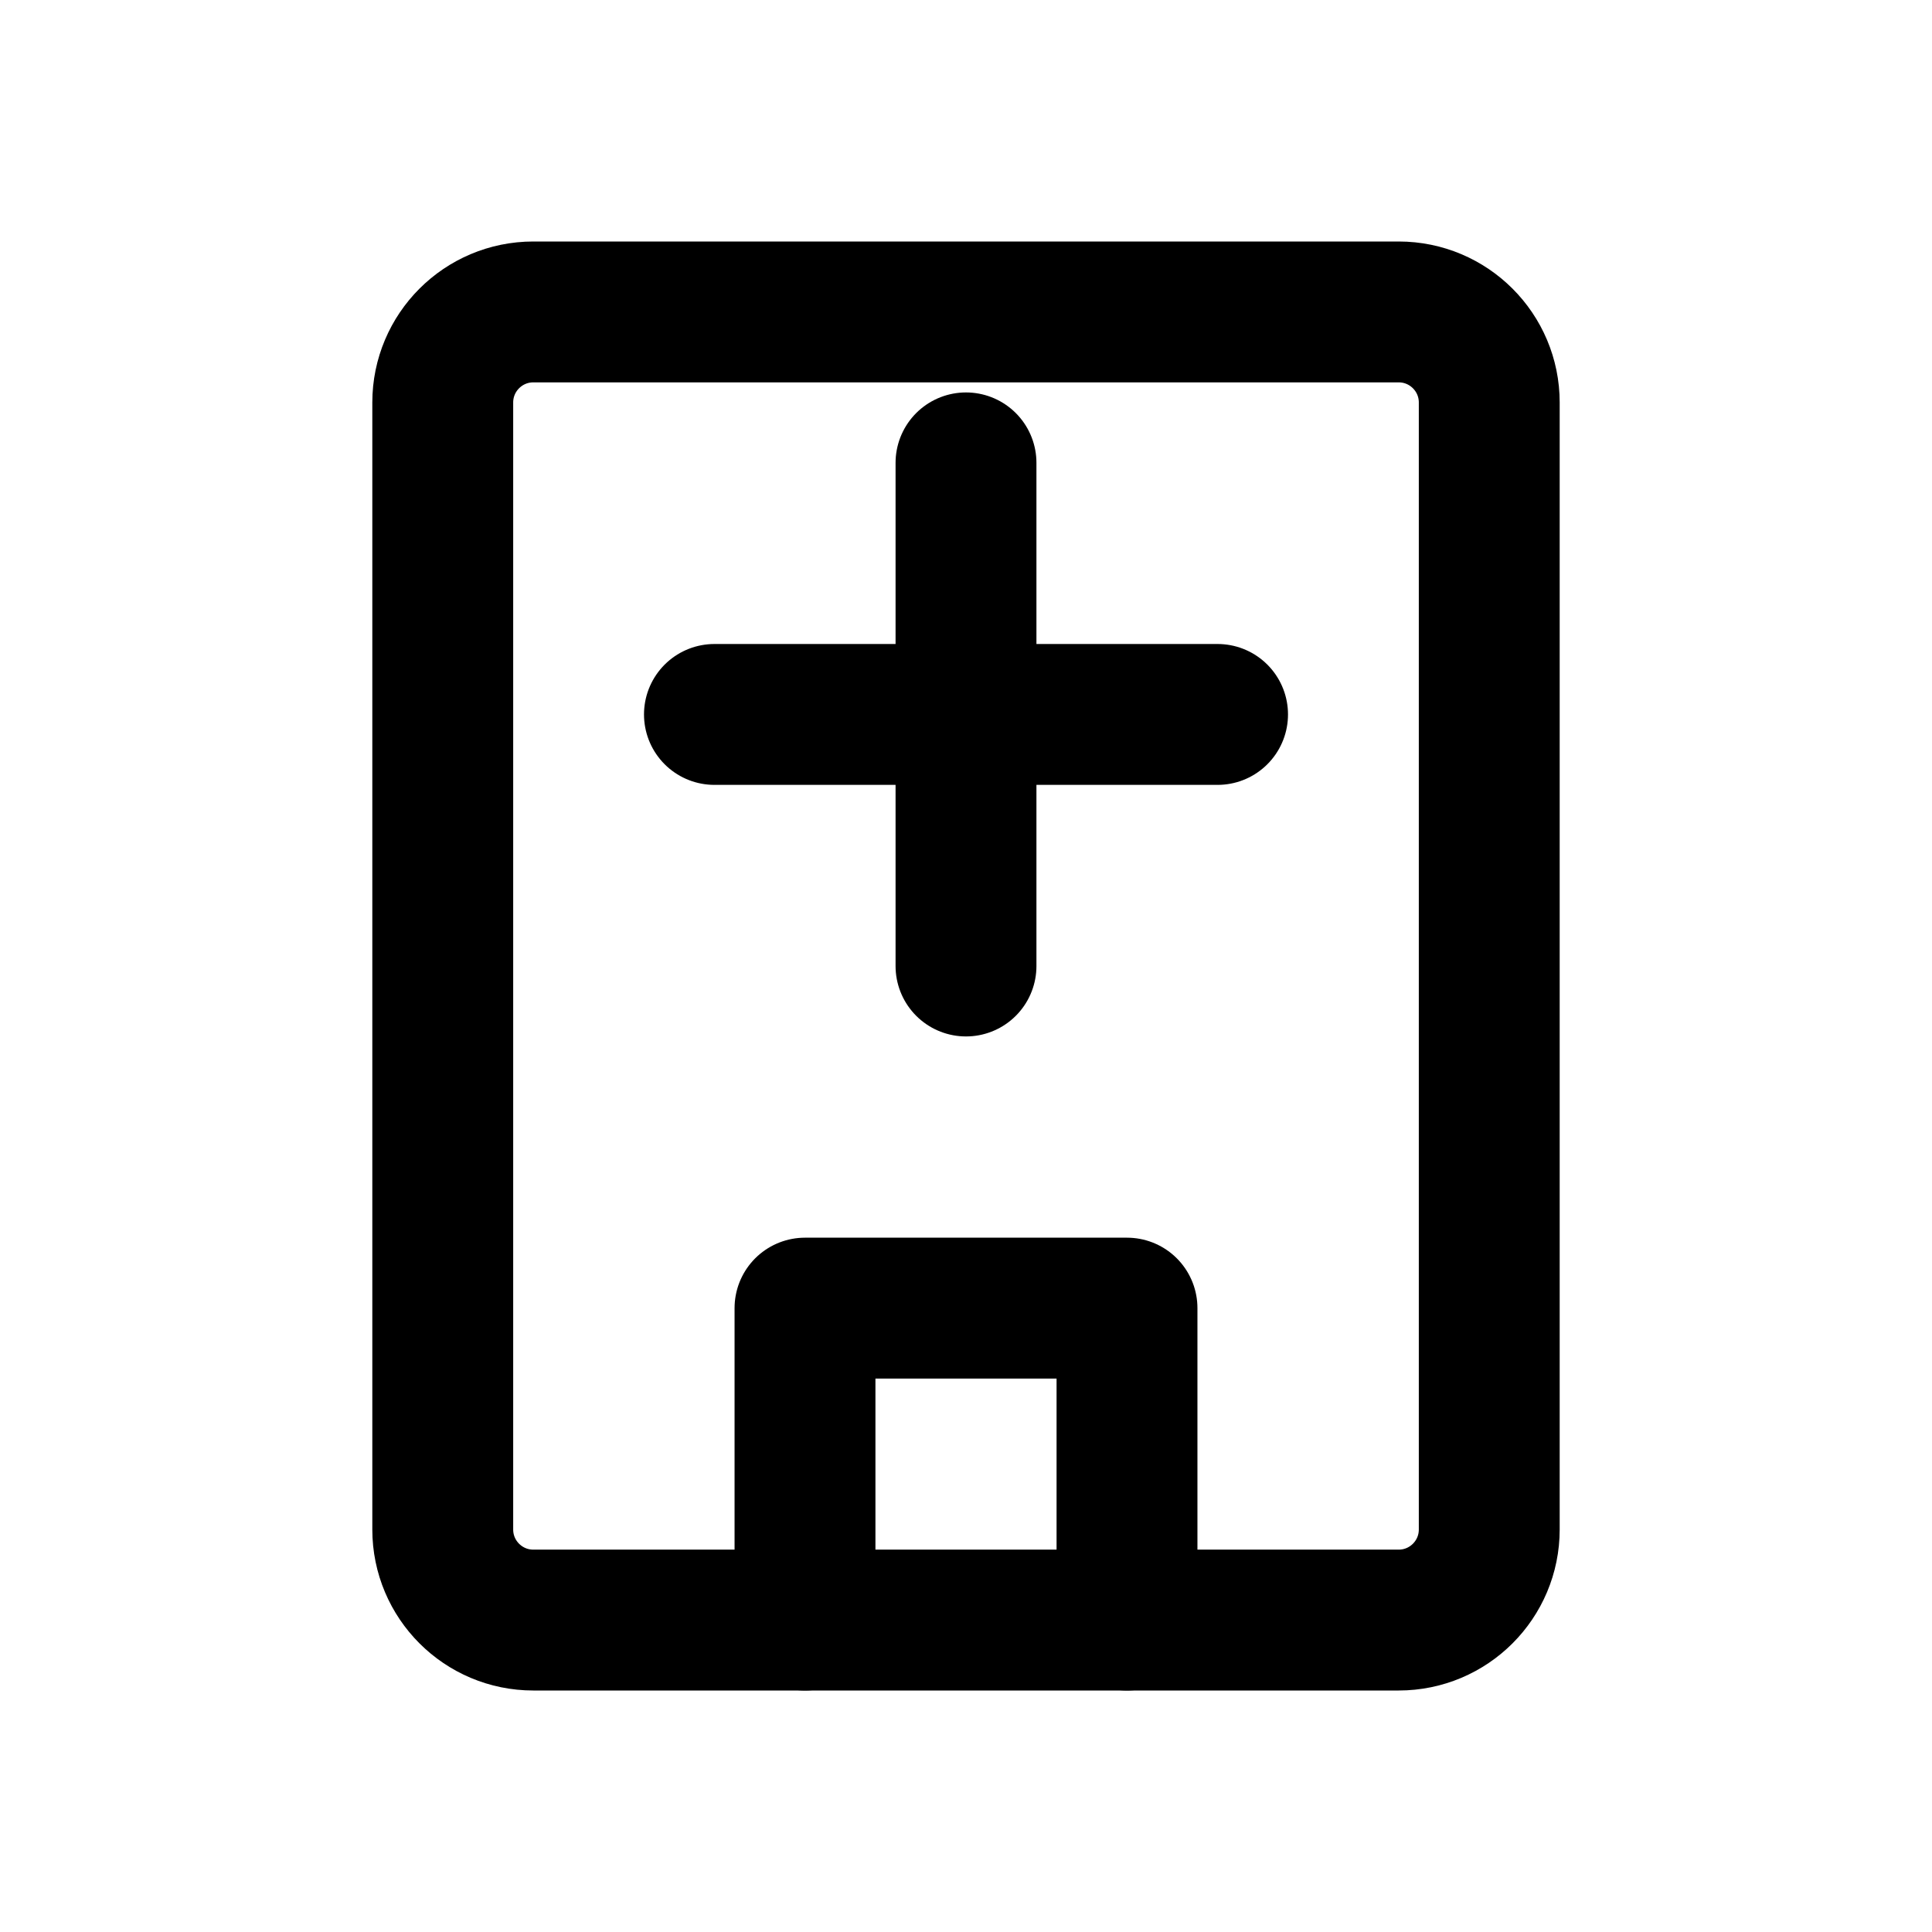
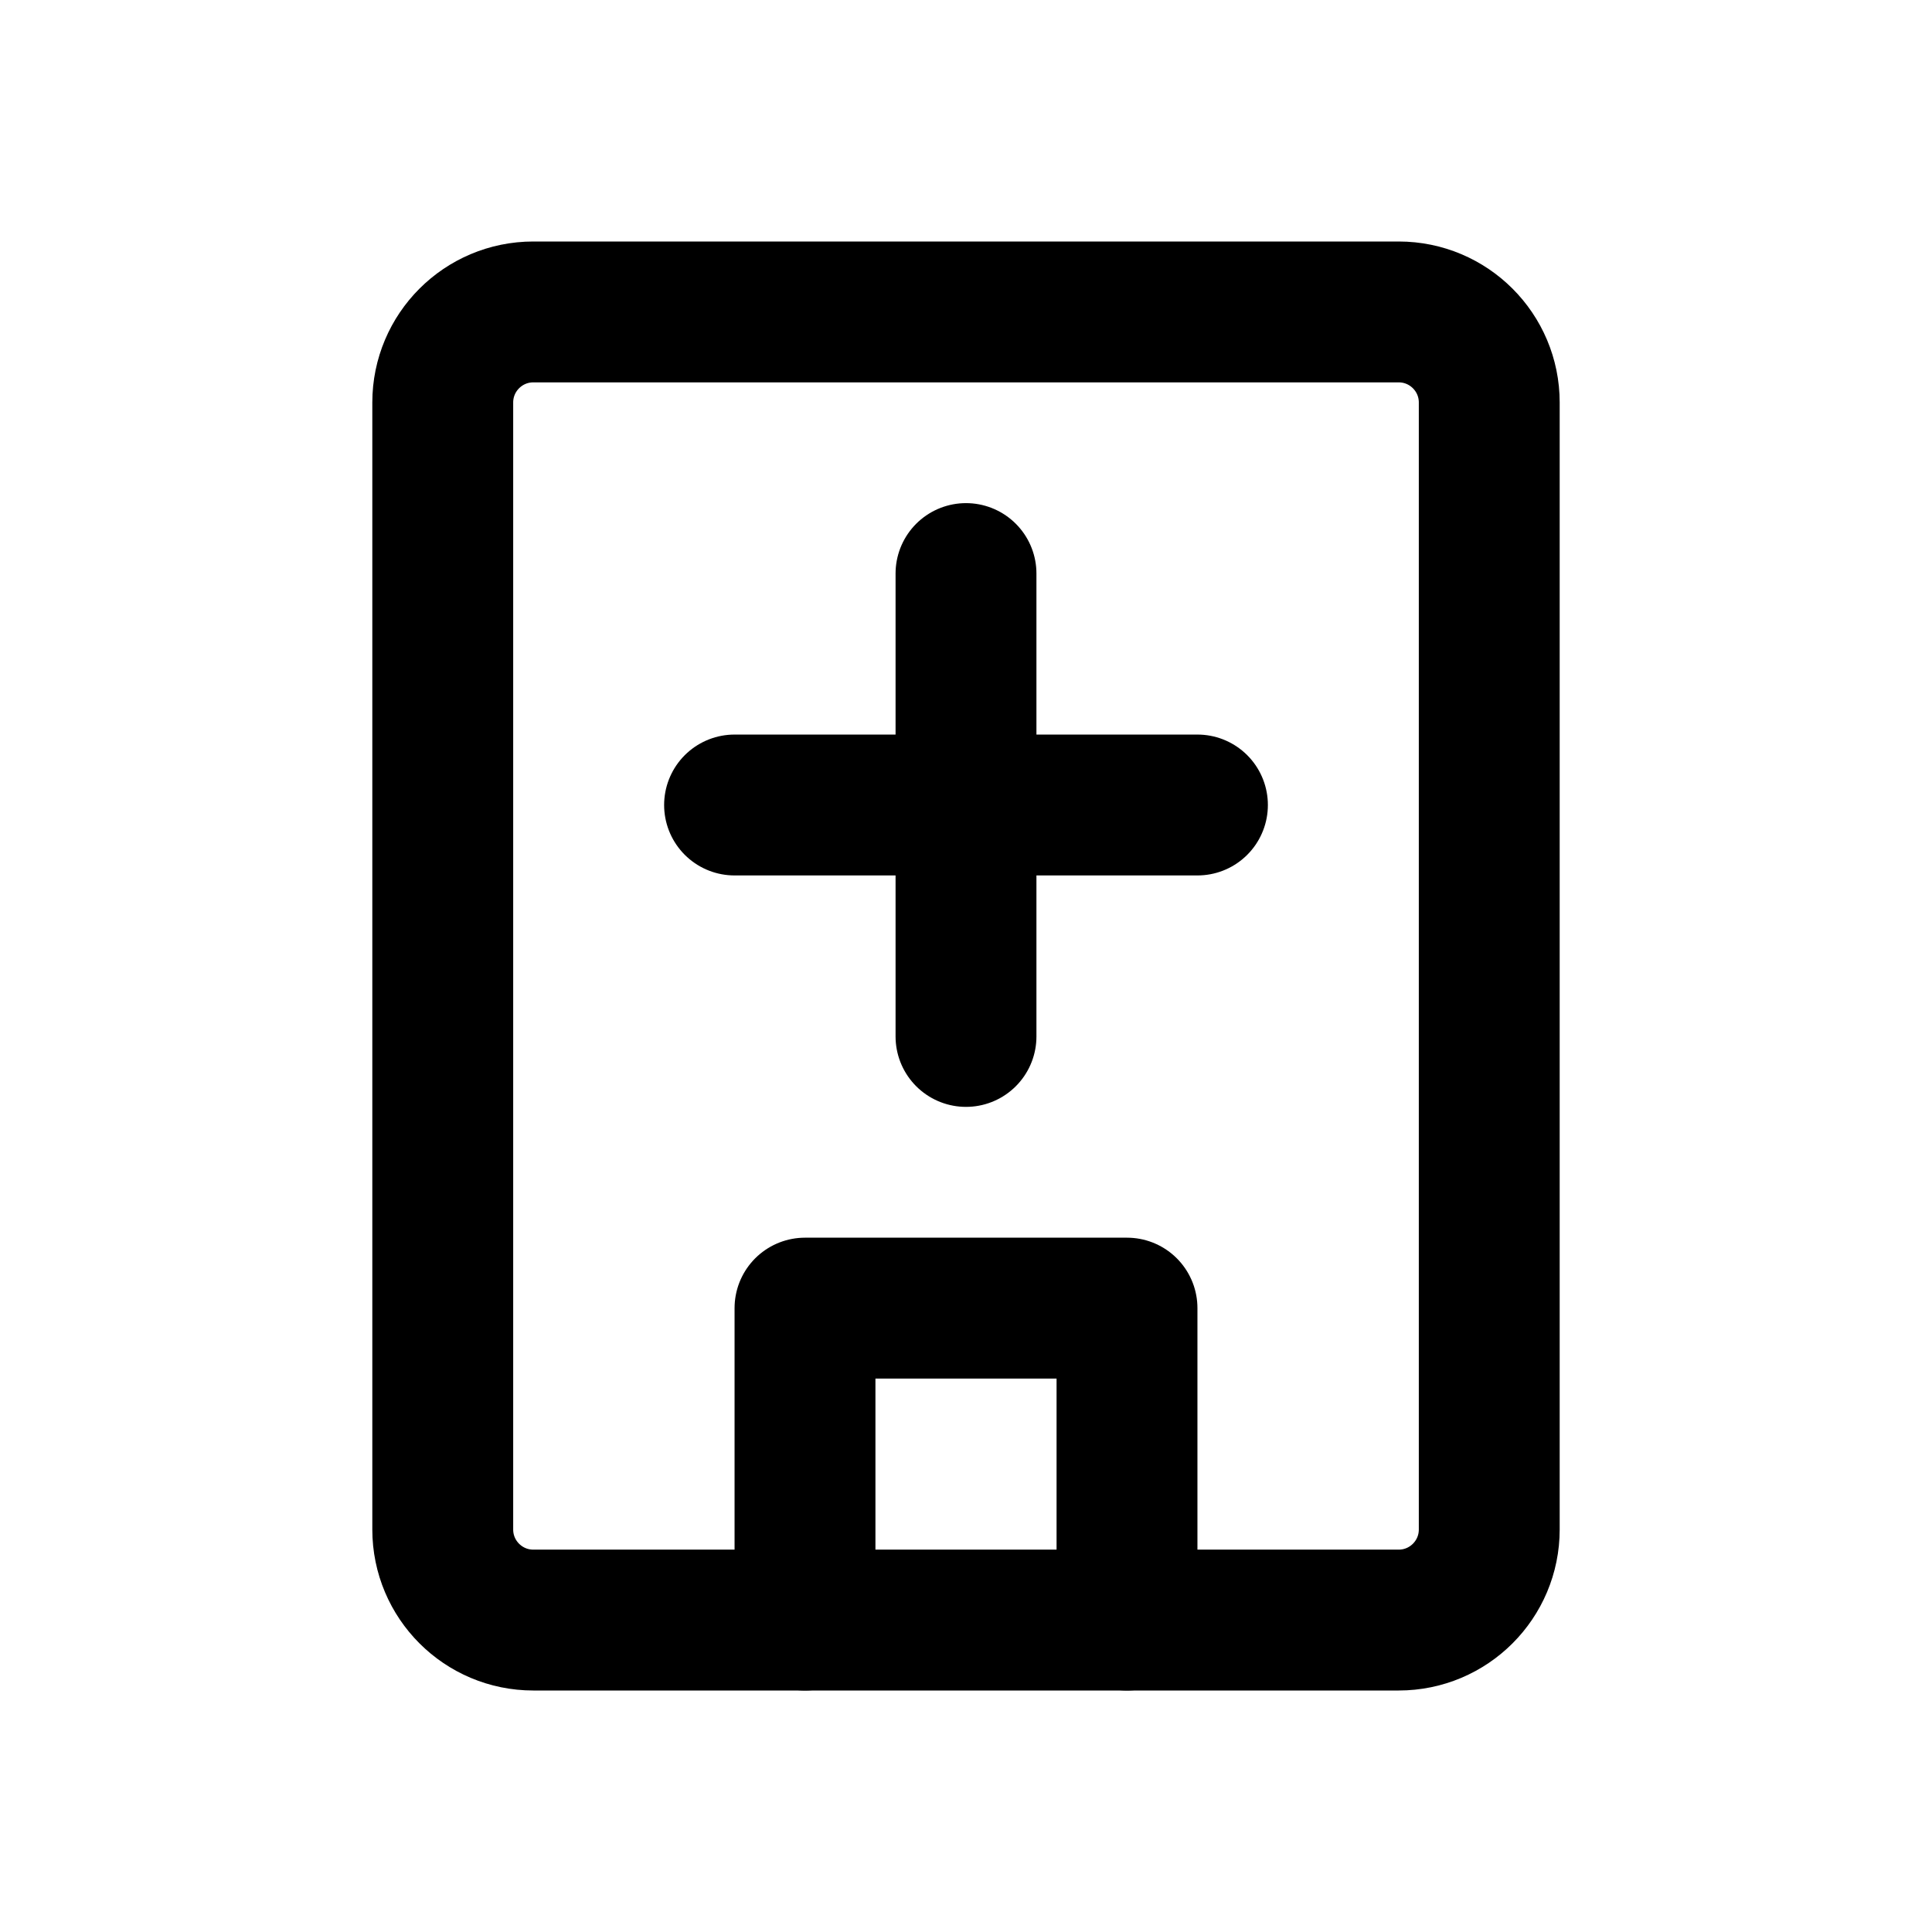
<svg xmlns="http://www.w3.org/2000/svg" width="24" height="24" viewBox="0 0 24 24" fill="none" stroke="currentColor" stroke-width="1.75" stroke-linecap="round" stroke-linejoin="round" aria-hidden="true" focusable="false">
  <rect x="5.5" y="3.875" width="13" height="16.25" rx="1.125" />
-   <path d="M8.875 8.875H15.125M12 5.75V12M10 20.125V16.25H14V20.125" />
+   <path d="M9.125 10H14.875M12 7.125V12.875M10 20.125V16.25H14V20.125" />
</svg>
